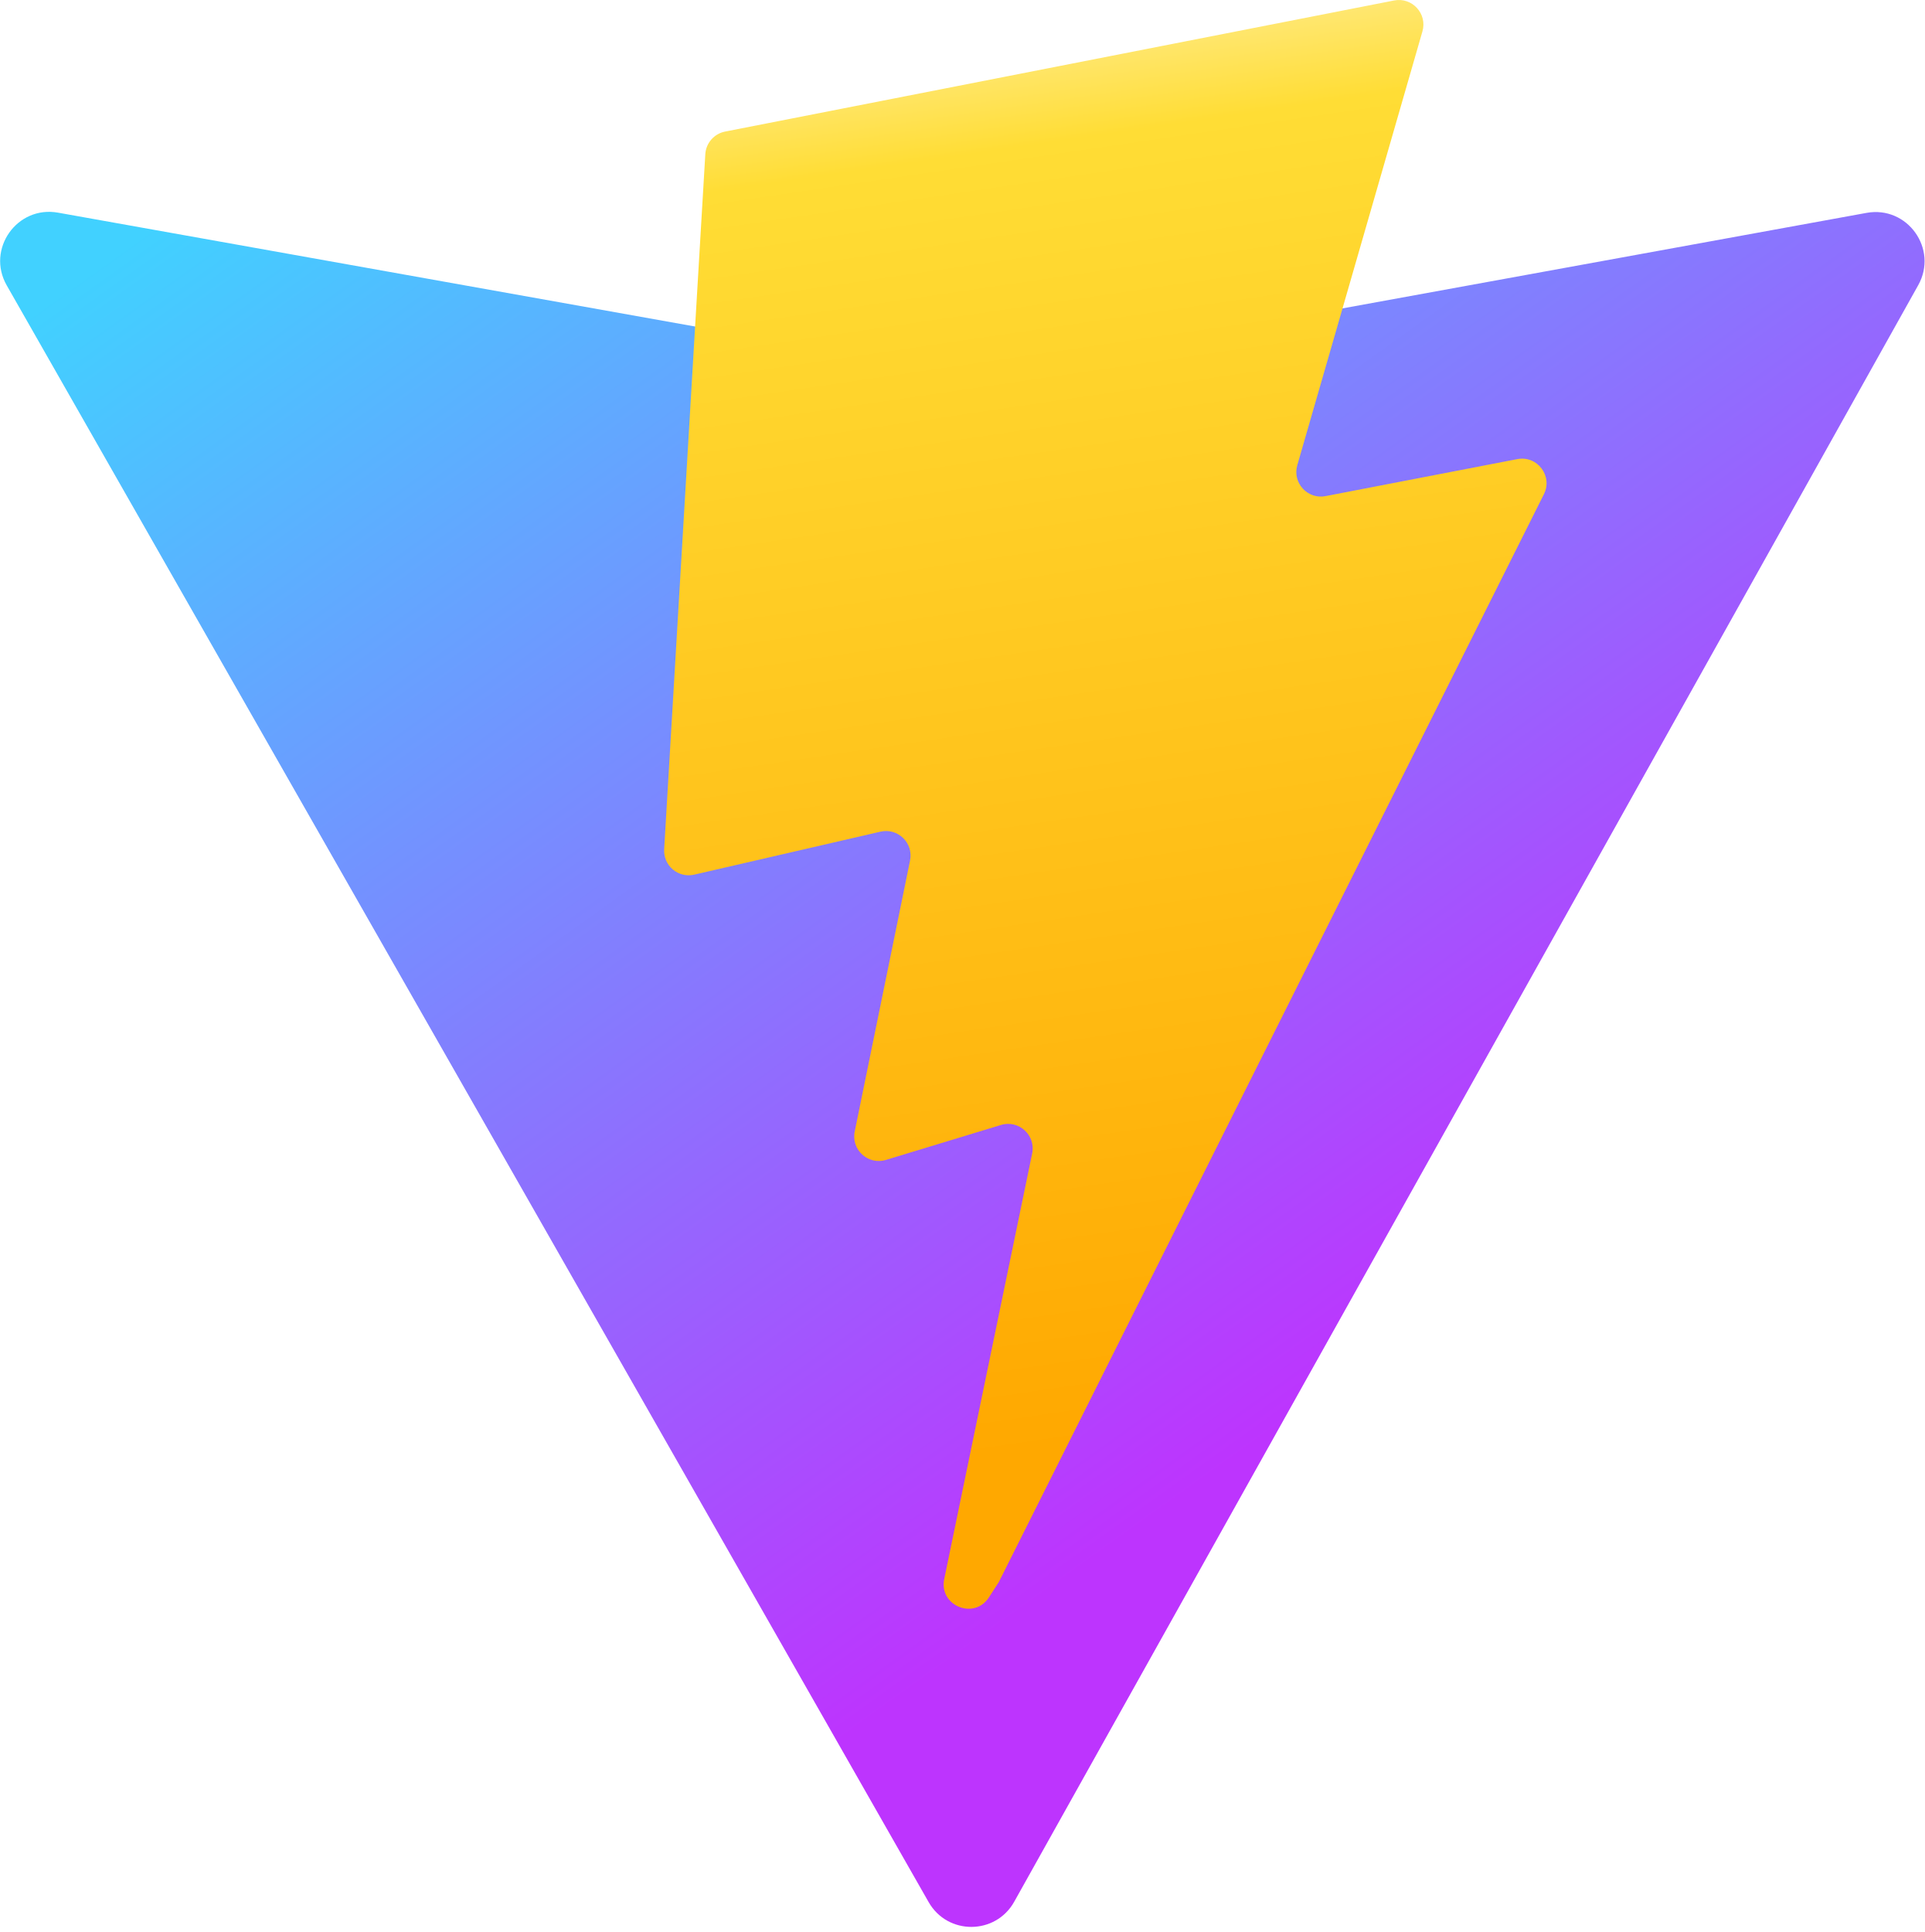
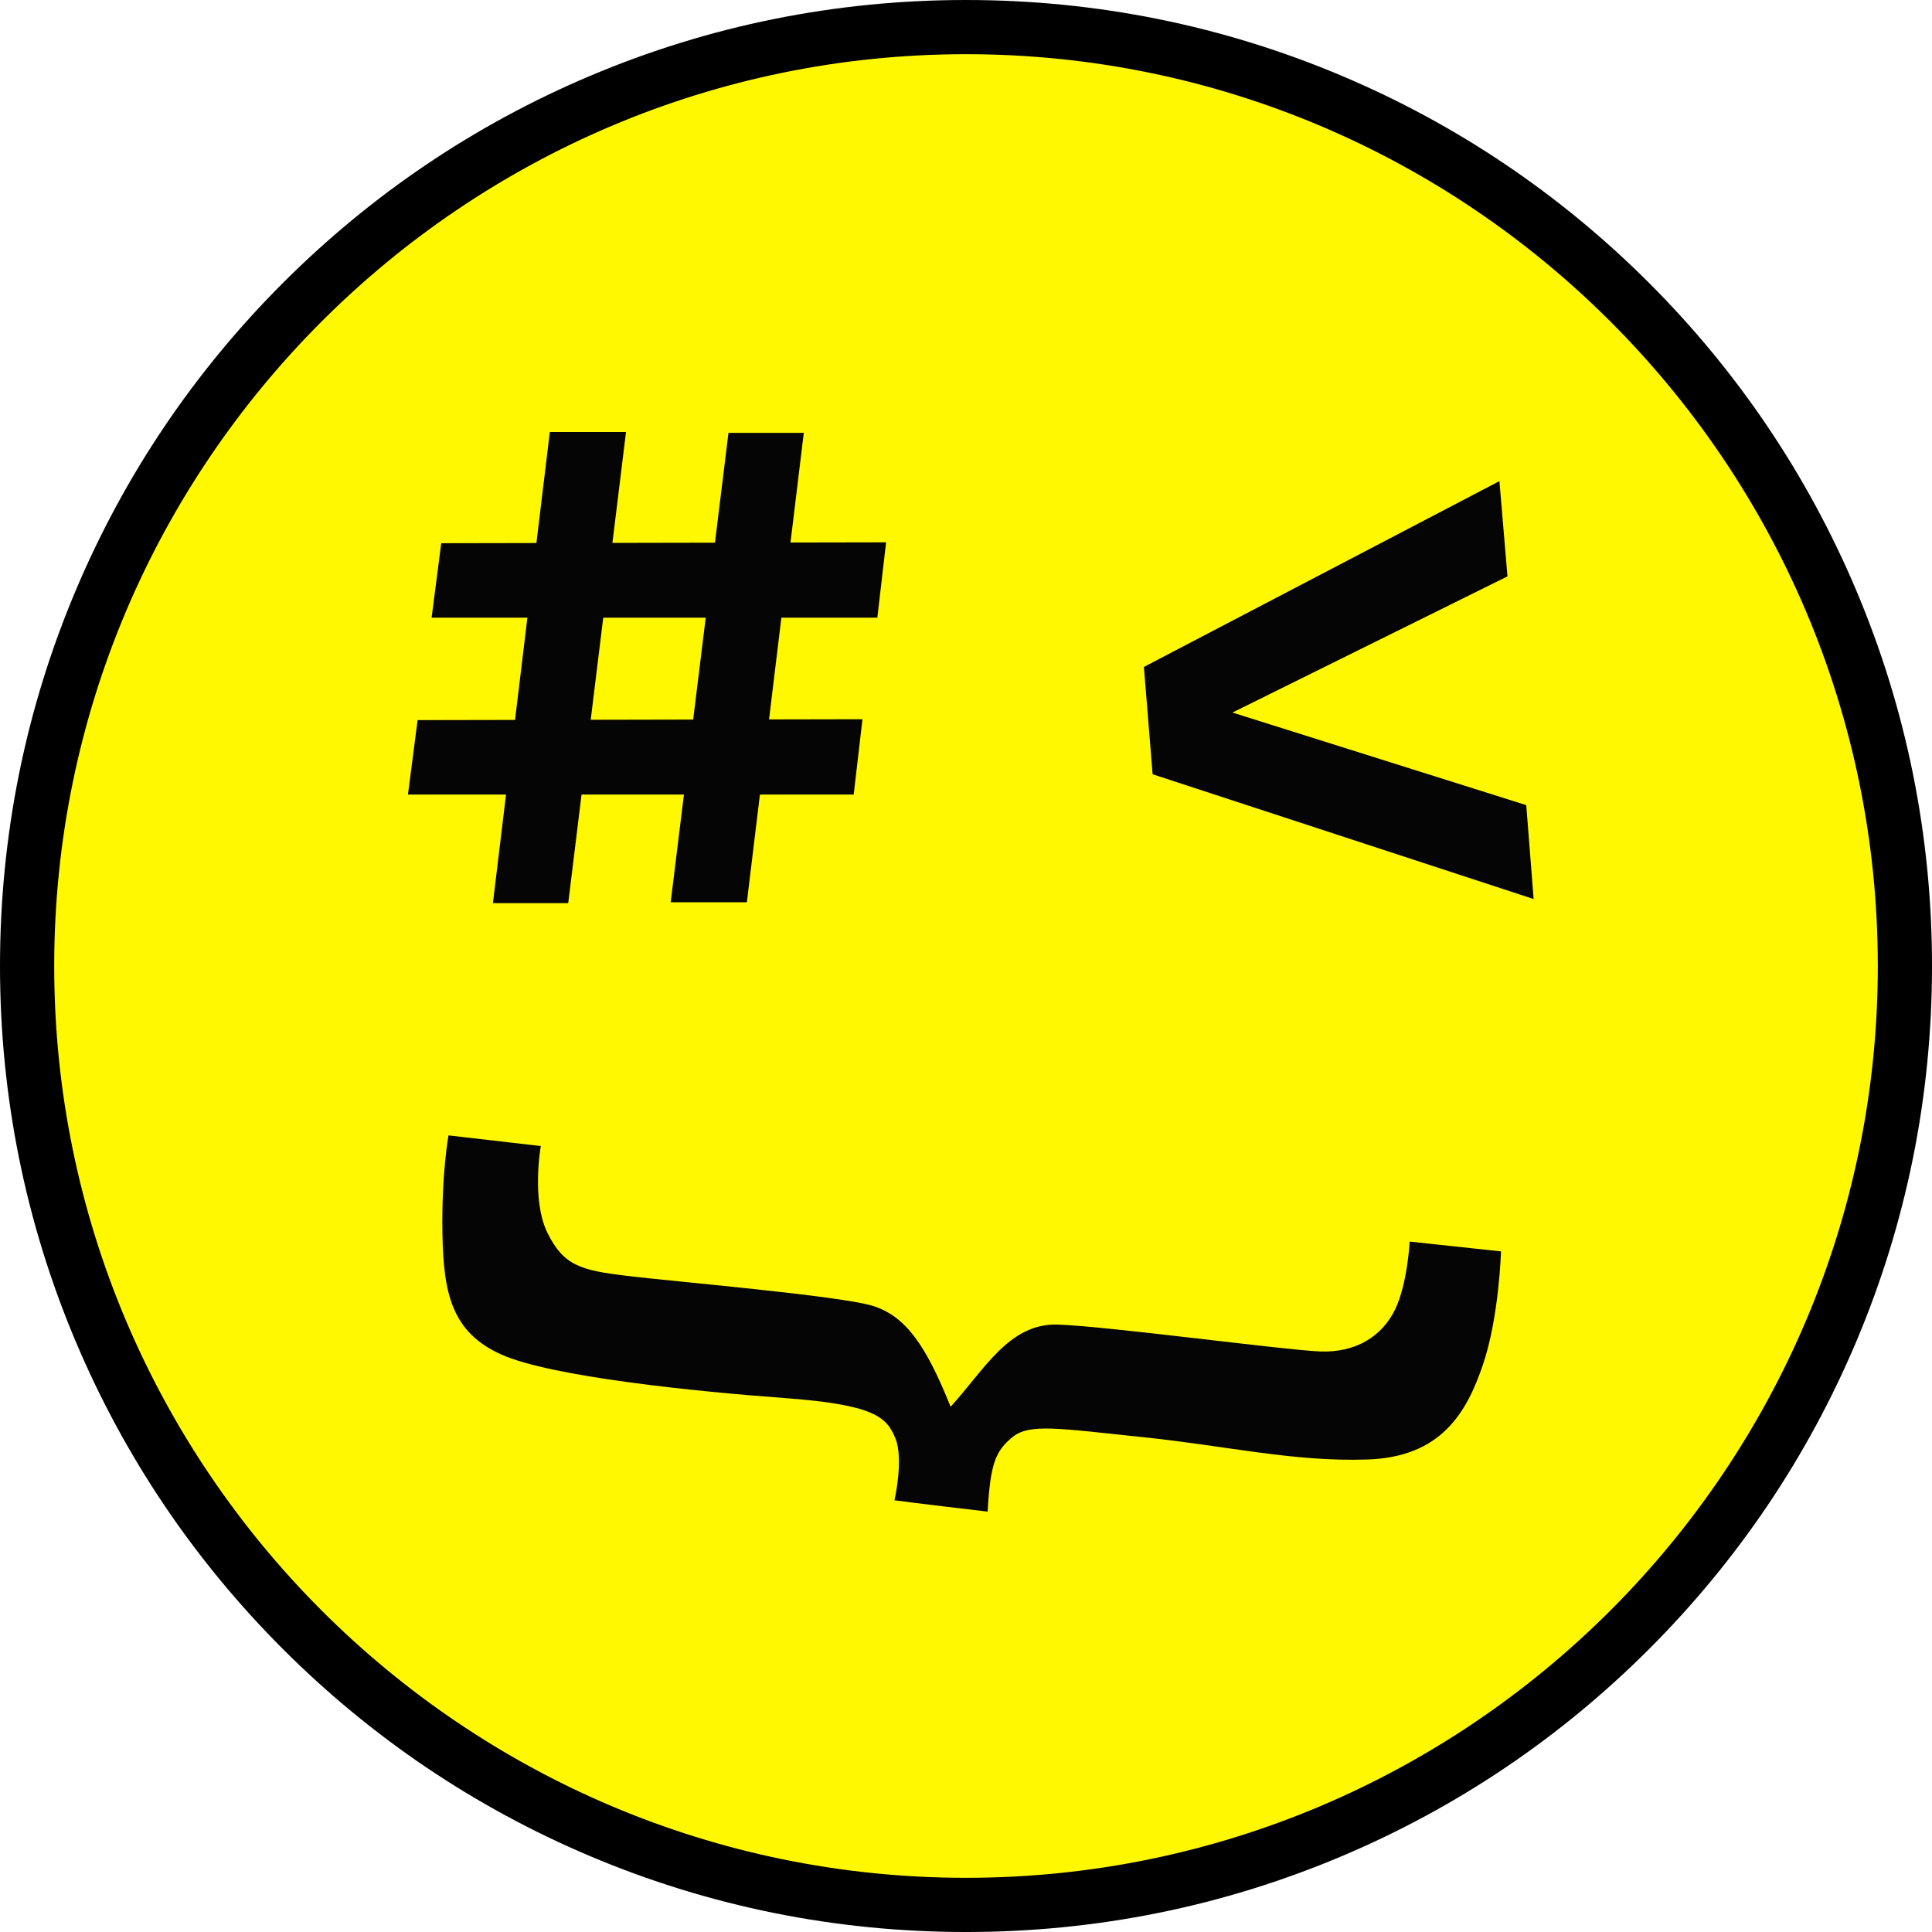
- <svg xmlns="http://www.w3.org/2000/svg" aria-hidden="true" role="img" class="iconify iconify--logos" width="31.88" height="32" preserveAspectRatio="xMidYMid meet" viewBox="0 0 256 257">
-   <defs>
-     <linearGradient id="IconifyId1813088fe1fbc01fb466" x1="-.828%" x2="57.636%" y1="7.652%" y2="78.411%">
-       <stop offset="0%" stop-color="#41D1FF" />
-       <stop offset="100%" stop-color="#BD34FE" />
-     </linearGradient>
-     <linearGradient id="IconifyId1813088fe1fbc01fb467" x1="43.376%" x2="50.316%" y1="2.242%" y2="89.03%">
-       <stop offset="0%" stop-color="#FFEA83" />
-       <stop offset="8.333%" stop-color="#FFDD35" />
-       <stop offset="100%" stop-color="#FFA800" />
-     </linearGradient>
-   </defs>
-   <path fill="url(#IconifyId1813088fe1fbc01fb466)" d="M255.153 37.938L134.897 252.976c-2.483 4.44-8.862 4.466-11.382.048L.875 37.958c-2.746-4.814 1.371-10.646 6.827-9.67l120.385 21.517a6.537 6.537 0 0 0 2.322-.004l117.867-21.483c5.438-.991 9.574 4.796 6.877 9.62Z" />
-   <path fill="url(#IconifyId1813088fe1fbc01fb467)" d="M185.432.063L96.44 17.501a3.268 3.268 0 0 0-2.634 3.014l-5.474 92.456a3.268 3.268 0 0 0 3.997 3.378l24.777-5.718c2.318-.535 4.413 1.507 3.936 3.838l-7.361 36.047c-.495 2.426 1.782 4.5 4.151 3.78l15.304-4.649c2.372-.72 4.652 1.36 4.15 3.788l-11.698 56.621c-.732 3.542 3.979 5.473 5.943 2.437l1.313-2.028l72.516-144.72c1.215-2.423-.88-5.186-3.54-4.672l-25.505 4.922c-2.396.462-4.435-1.77-3.759-4.114l16.646-57.705c.677-2.35-1.37-4.583-3.769-4.113Z" />
+ <svg xmlns="http://www.w3.org/2000/svg" width="100%" height="100%" viewBox="0 0 1000 1000" version="1.1" xml:space="preserve" style="fill-rule:evenodd;clip-rule:evenodd;stroke-linejoin:round;stroke-miterlimit:2;">
+   <g id="Layer-2" transform="matrix(1.4026,0,0,1.4026,-203.526,-204.224)">
+     <g transform="matrix(0,-1,-1,0,501.589,155.604)">
+       <path d="M-346.482,-346.482C-537.84,-346.482 -692.964,-191.356 -692.964,0C-692.964,191.356 -537.84,346.482 -346.482,346.482C-155.125,346.482 0,191.356 0,0C0,-191.356 -155.125,-346.482 -346.482,-346.482" style="fill:rgb(255,248,0);fill-rule:nonzero;" />
+     </g>
+     <g transform="matrix(1,0,0,1,501.589,838.569)">
+       <path d="M0,-672.965C-185.537,-672.965 -336.482,-522.02 -336.482,-336.483C-336.482,-150.945 -185.537,0 0,0C185.537,0 336.482,-150.945 336.482,-336.483C336.482,-522.02 185.537,-672.965 0,-672.965M0,20C-48.121,20 -94.807,10.573 -138.762,-8.019C-181.213,-25.974 -219.335,-51.676 -252.071,-84.411C-284.807,-117.147 -310.509,-155.27 -328.464,-197.72C-347.056,-241.676 -356.482,-288.362 -356.482,-336.483C-356.482,-384.603 -347.056,-431.289 -328.464,-475.245C-310.509,-517.695 -284.807,-555.818 -252.071,-588.554C-219.335,-621.289 -181.213,-646.991 -138.762,-664.947C-94.807,-683.538 -48.121,-692.965 0,-692.965C48.12,-692.965 94.807,-683.538 138.762,-664.947C181.213,-646.991 219.335,-621.289 252.071,-588.554C284.807,-555.818 310.509,-517.695 328.464,-475.245C347.056,-431.289 356.482,-384.603 356.482,-336.483C356.482,-288.362 347.056,-241.676 328.464,-197.72C310.509,-155.27 284.807,-117.147 252.071,-84.411C219.335,-51.676 181.213,-25.974 138.762,-8.019C94.807,10.573 48.12,20 0,20" style="fill-rule:nonzero;" />
+     </g>
+     <g transform="matrix(1,0,0,1,367.718,410.379)">
+       <path d="M0,-36.841L37.819,-36.841L33.188,0.769L-4.623,0.844L0,-36.841ZM-40.716,68.511L-12.924,68.511L-8.008,28.438L29.781,28.438L24.886,68.187L53.001,68.187L57.822,28.438L92.427,28.438L95.659,0.646L61.184,0.714L65.738,-36.841L101.153,-36.841L104.384,-64.633L69.1,-64.564L74.007,-105.029L46.215,-105.029L41.226,-64.509L3.385,-64.434L8.405,-105.352L-19.71,-105.352L-24.661,-64.379L-59.783,-64.31L-63.338,-36.841L-27.988,-36.841L-32.547,0.898L-68.509,0.969L-72.063,28.438L-35.875,28.438L-40.716,68.511Z" style="fill:rgb(5,5,5);fill-rule:nonzero;" />
+     </g>
+     <g transform="matrix(1,0,0,1,711.06,323.151)">
+       <path d="M0,154.223L-2.723,119.566L-111.149,85.404L-9.654,35.152L-12.625,0L-143.825,68.571L-140.607,108.179L0,154.223Z" style="fill:rgb(5,5,5);fill-rule:nonzero;" />
+     </g>
+     <g transform="matrix(1,0,0,1,659.86,639.05)">
+       <path d="M0,-10.069C-4.68,-0.523 -14.224,5.839 -27.699,5.278C-41.175,4.716 -106.493,-4.08 -124.461,-4.641C-142.429,-5.203 -151.6,12.203 -163.952,25.679C-173.123,2.846 -180.609,-7.823 -192.775,-11.566C-204.94,-15.309 -266.328,-20.549 -283.36,-22.608C-300.392,-24.667 -306.755,-26.351 -312.744,-38.517C-318.733,-50.683 -315.177,-70.521 -315.177,-70.521L-349.24,-74.452C-349.24,-74.452 -351.861,-60.415 -351.486,-38.33C-351.112,-16.245 -348.117,-1.834 -329.775,6.402C-311.434,14.637 -258.092,20.064 -224.965,22.497C-191.837,24.931 -187.533,29.61 -184.351,37.283C-181.169,44.955 -184.675,60.199 -184.675,60.199C-184.675,60.199 -177.436,61.216 -150.292,64.383C-149.274,46.513 -147.351,41.989 -141.131,36.899C-134.911,31.809 -124.505,33.618 -93.063,36.897C-61.62,40.176 -37.417,46.057 -10.159,45.152C17.099,44.246 26.485,27.846 32.479,10.202C38.474,-7.441 39.154,-31.647 39.154,-31.647L5.45,-35.266C5.45,-35.266 4.68,-19.615 0,-10.069" style="fill:rgb(5,5,5);fill-rule:nonzero;" />
+     </g>
+   </g>
</svg>
